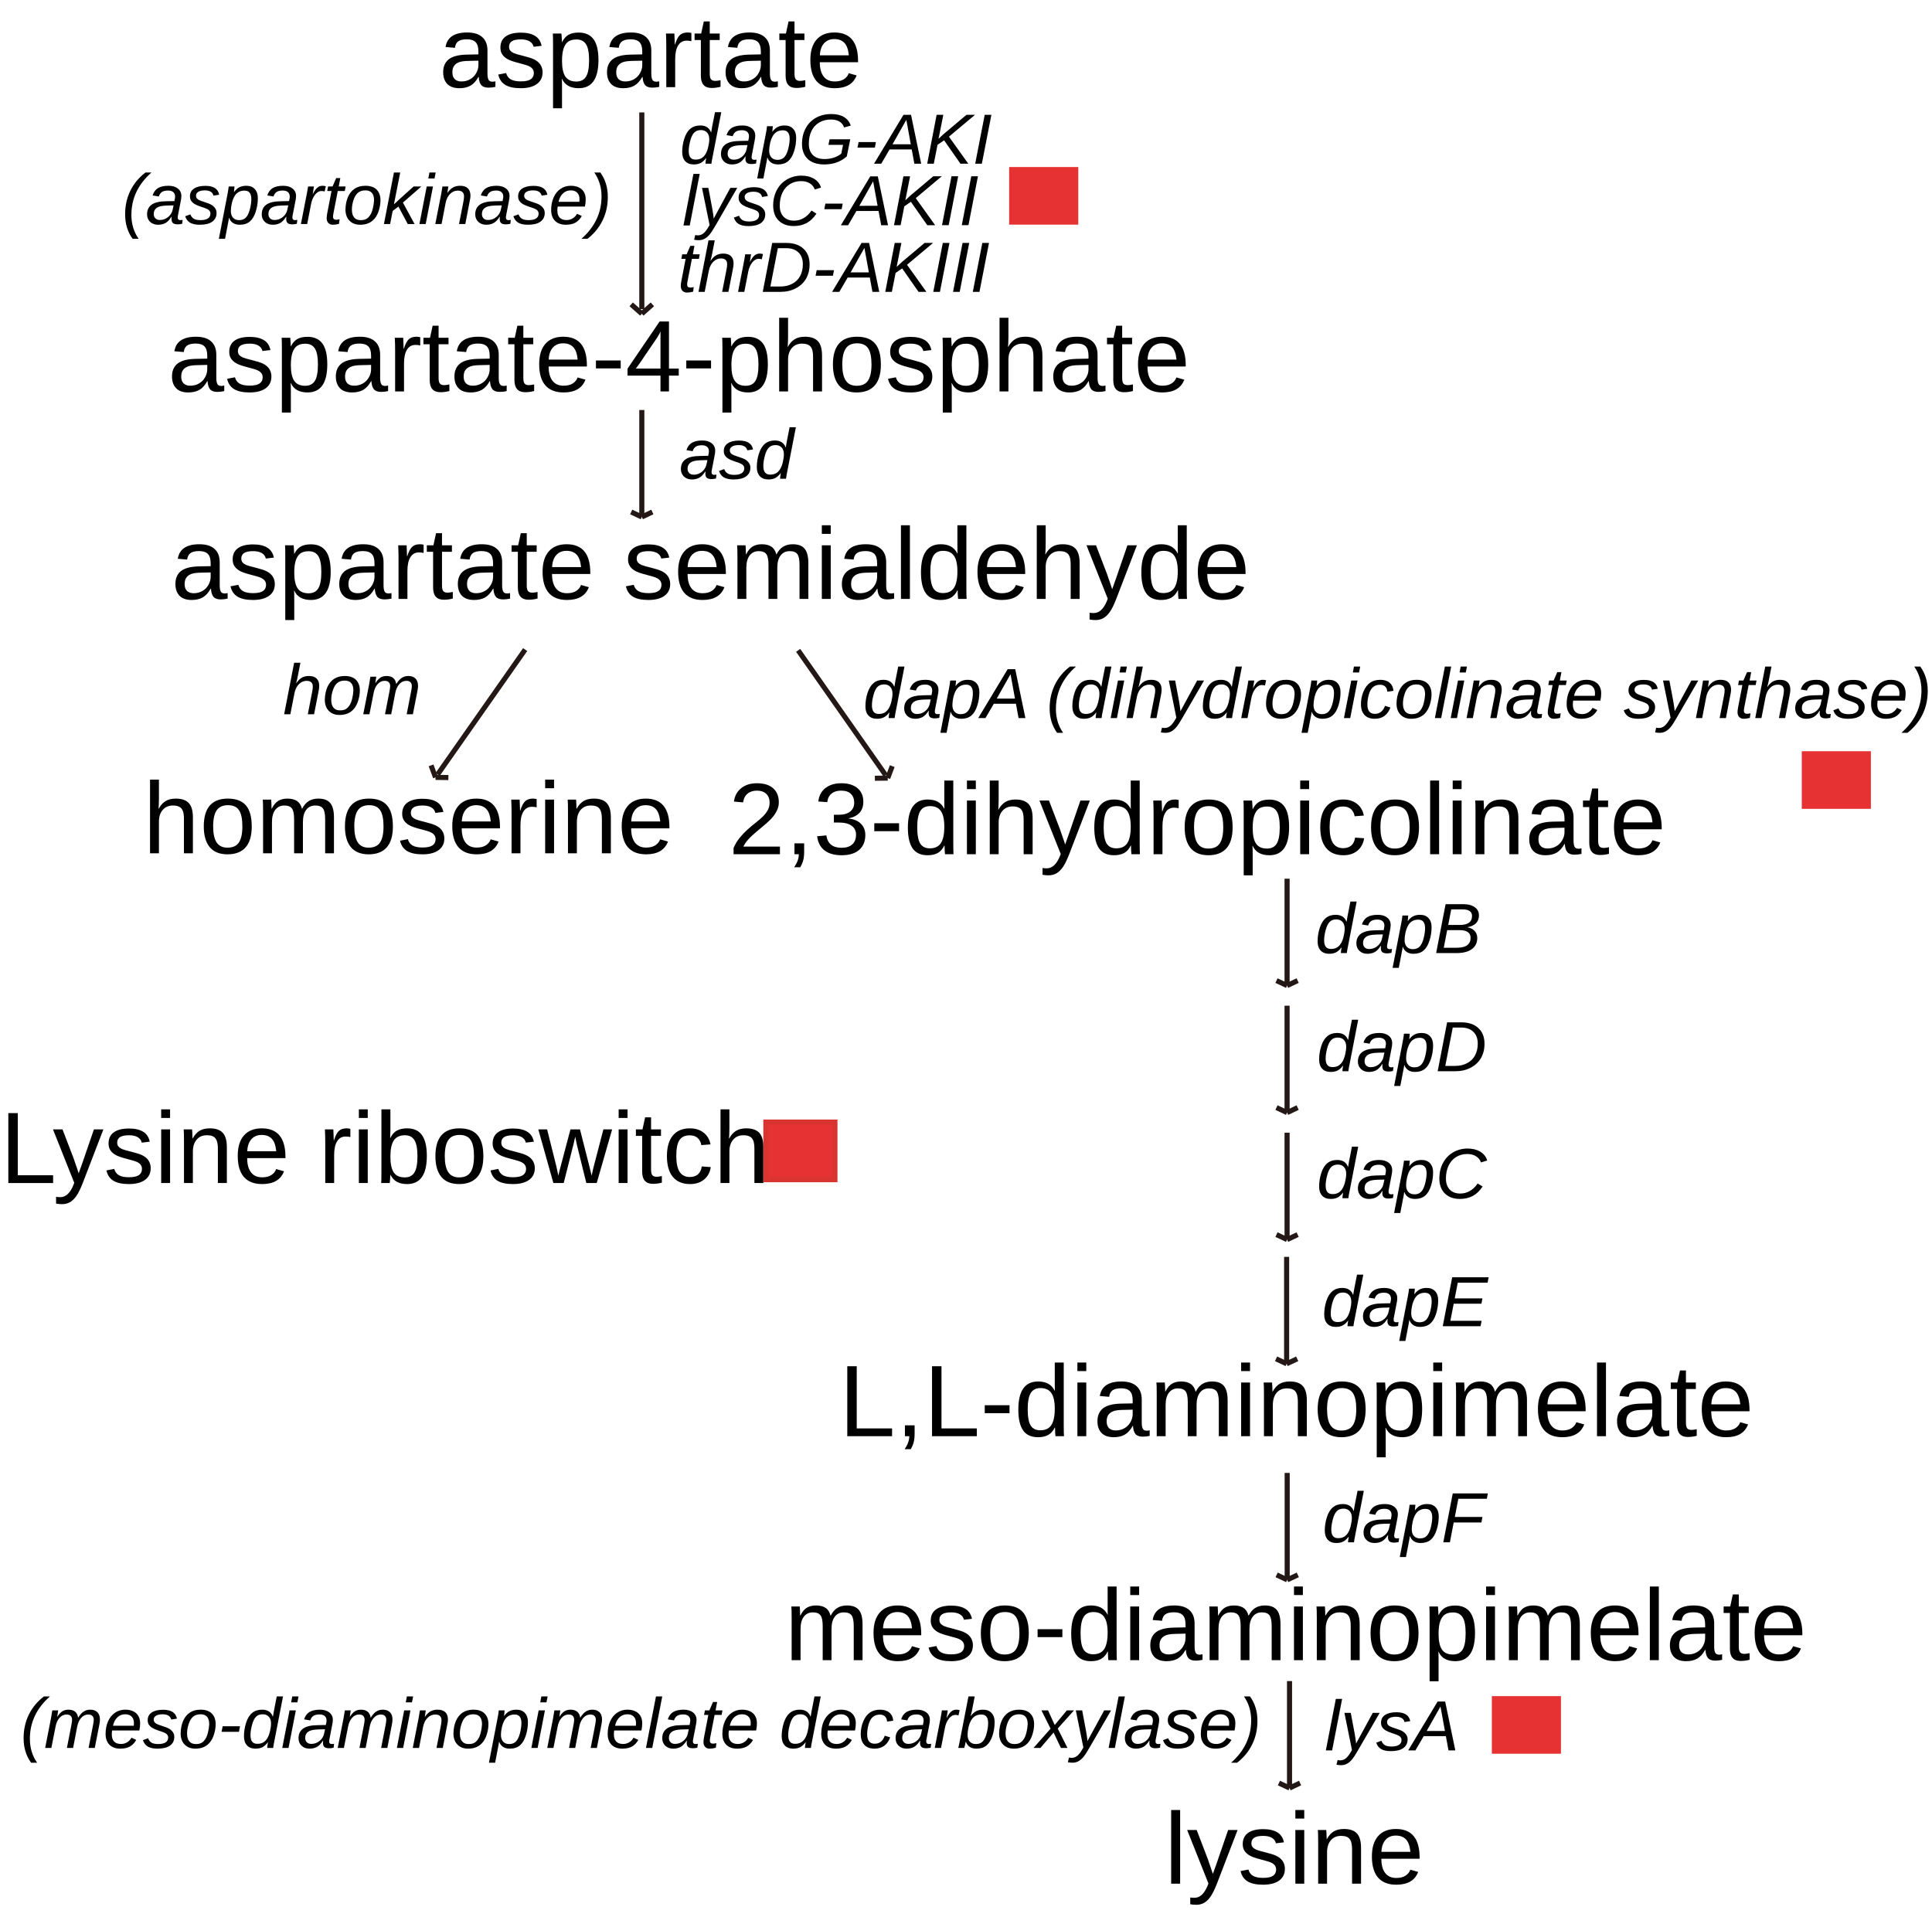
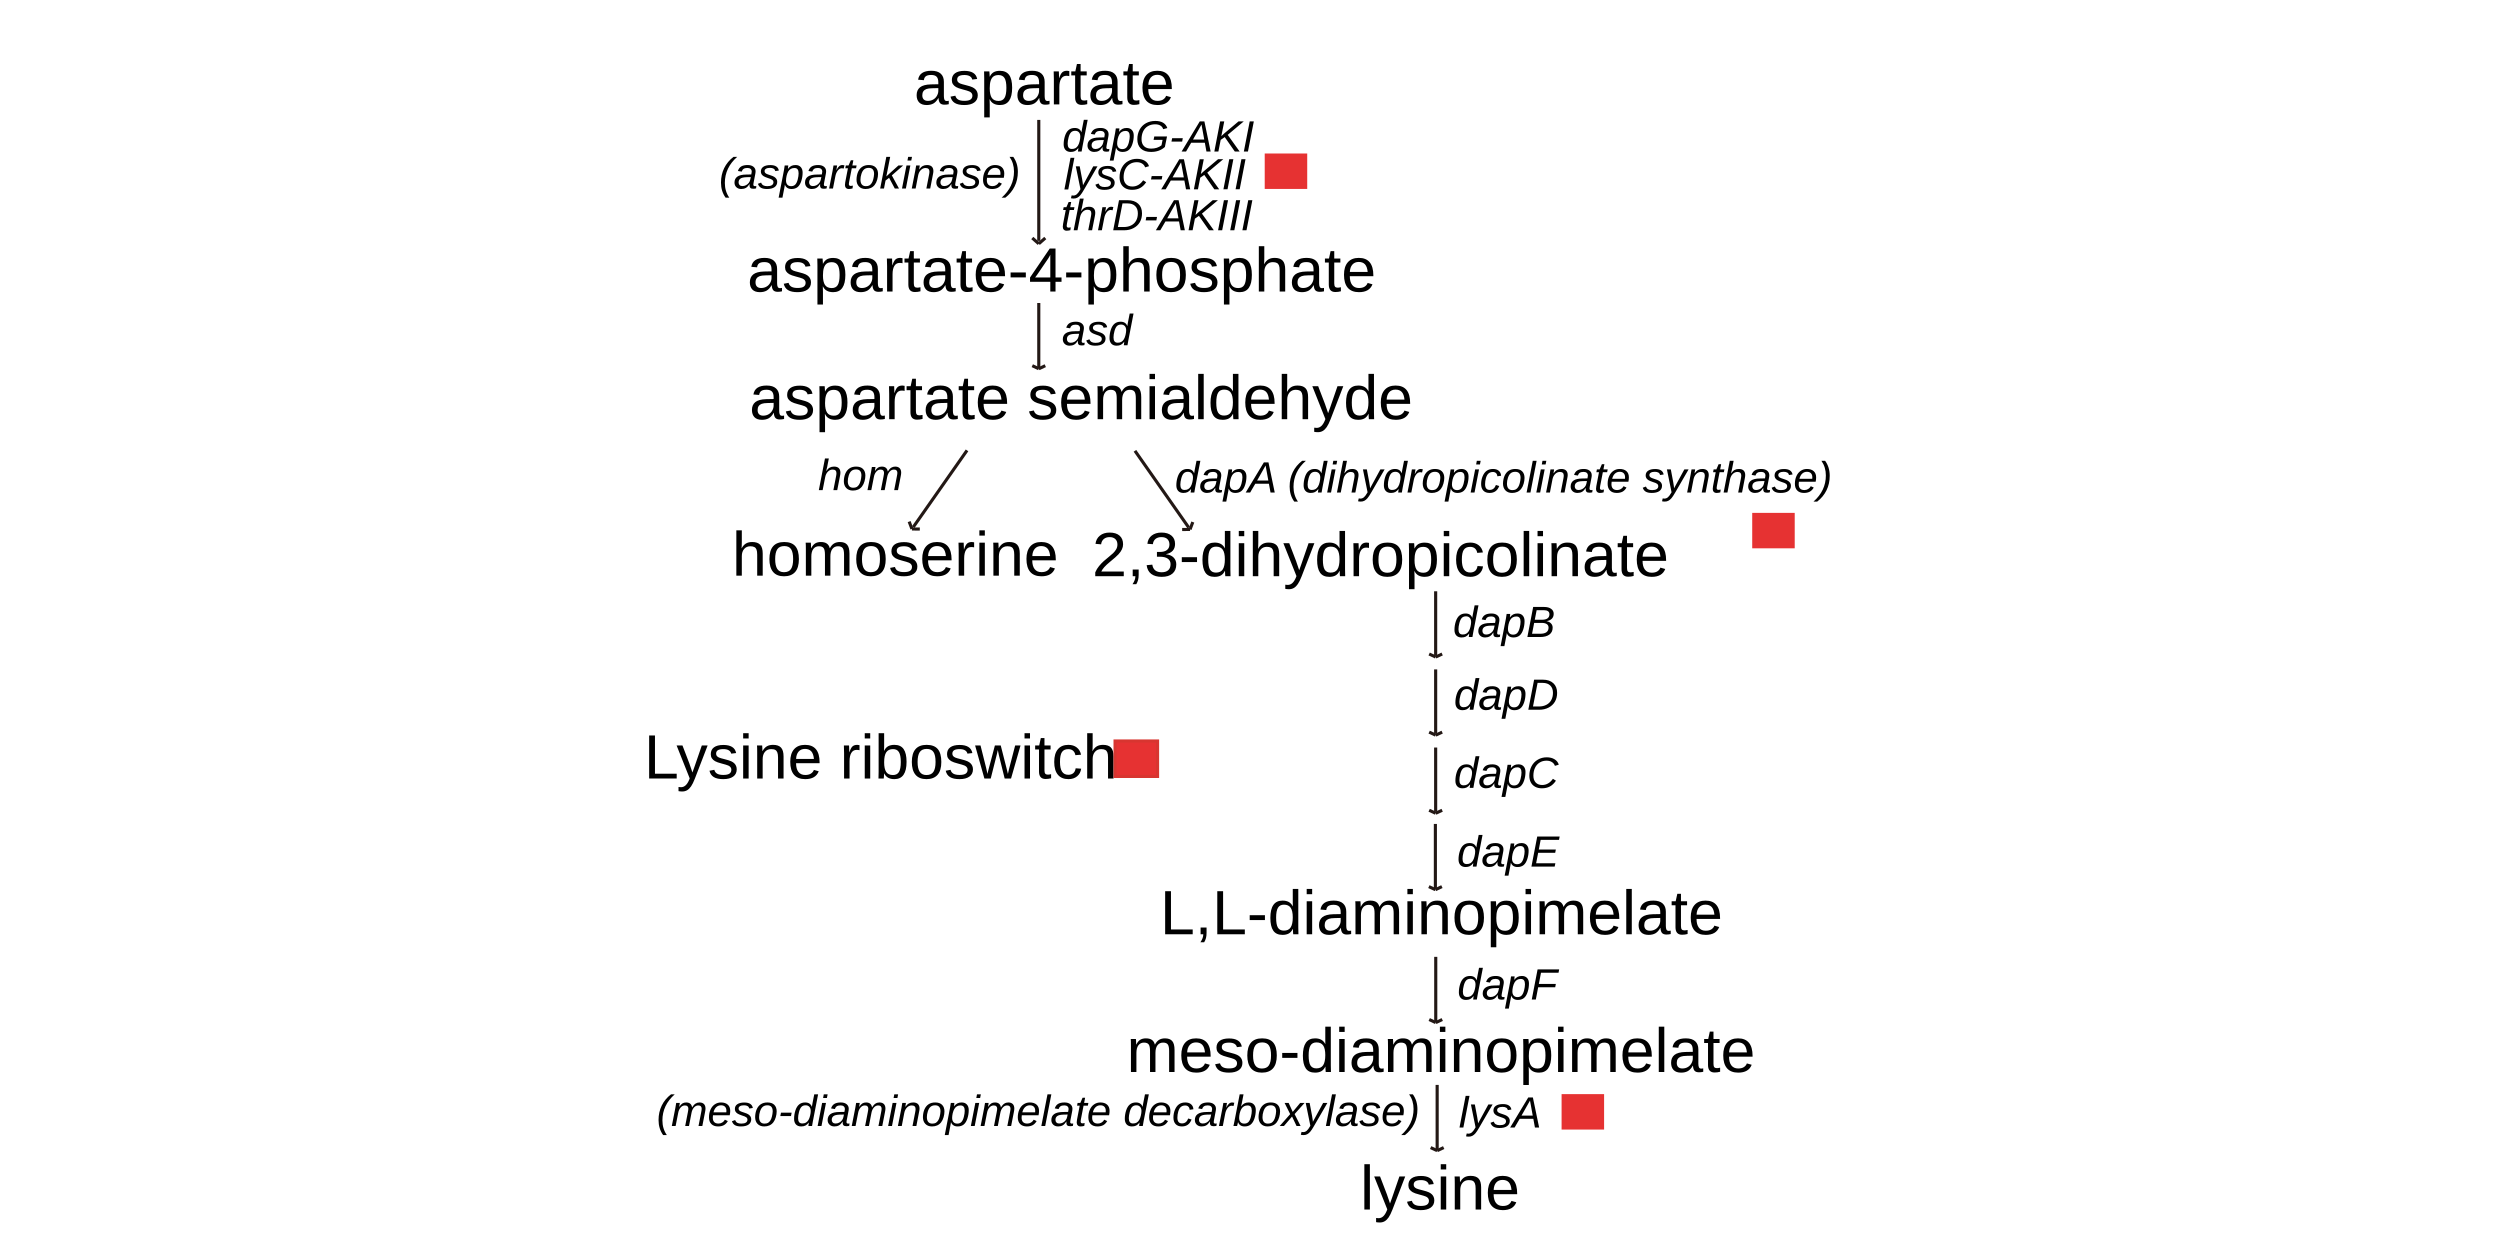
- <svg xmlns="http://www.w3.org/2000/svg" id="_图层_1" viewBox="0 0 380.25 377.29">
+ <svg xmlns="http://www.w3.org/2000/svg" id="_图层_1" viewBox="0 0 800 400">
  <defs>
    <style>.cls-1{fill:none;}.cls-1,.cls-2{stroke:#231815;}.cls-1,.cls-2,.cls-3{stroke-miterlimit:10;}.cls-4{font-family:Arial-ItalicMT, Arial;font-size:14px;font-style:italic;}.cls-2{fill:#231815;}.cls-5,.cls-3{fill:#e63232;}.cls-3{stroke:#d83530;}.cls-6{letter-spacing:-.02em;}.cls-7{font-family:ArialMT, Arial;font-size:20px;}.cls-8{letter-spacing:0em;}.cls-9{letter-spacing:-.04em;}</style>
  </defs>
  <g>
-     <line class="cls-1" x1="124.23" y1="59.91" x2="126.32" y2="61.76" />
-     <line class="cls-1" x1="128.4" y1="59.91" x2="126.32" y2="61.76" />
-     <line class="cls-2" x1="126.32" y1="22.13" x2="126.32" y2="60.84" />
+     <line class="cls-1" x1="330.33" y1="76.16" x2="332.41" y2="78" />
+     <line class="cls-1" x1="334.49" y1="76.16" x2="332.41" y2="78" />
+     <line class="cls-2" x1="332.41" y1="38.37" x2="332.41" y2="77.08" />
  </g>
-   <text class="cls-7" transform="translate(86.38 17.16)">
+   <text class="cls-7" transform="translate(292.48 33.41)">
    <tspan x="0" y="0">aspartate</tspan>
  </text>
-   <text class="cls-4" transform="translate(133.8 32.23)">
+   <text class="cls-4" transform="translate(339.9 48.48)">
    <tspan x="0" y="0">dapG-AKI</tspan>
  </text>
-   <text class="cls-4" transform="translate(134.3 44.38) rotate(-.06)">
+   <text class="cls-4" transform="translate(340.39 60.63) rotate(-.06)">
    <tspan x="0" y="0">lysC-AKII</tspan>
  </text>
-   <text class="cls-4" transform="translate(133.35 57.45)">
+   <text class="cls-4" transform="translate(339.45 73.69)">
    <tspan x="0" y="0">thrD-AKIII</tspan>
  </text>
-   <text class="cls-7" transform="translate(33.01 77.05)">
+   <text class="cls-7" transform="translate(239.11 93.29)">
    <tspan x="0" y="0">aspartate-4-phosphate</tspan>
  </text>
-   <text class="cls-4" transform="translate(23.97 44.1)">
+   <text class="cls-4" transform="translate(230.06 60.34)">
    <tspan x="0" y="0">(aspartokinase)</tspan>
  </text>
  <g>
-     <line class="cls-1" x1="124.23" y1="100.78" x2="126.32" y2="101.76" />
-     <line class="cls-1" x1="128.4" y1="100.78" x2="126.32" y2="101.76" />
-     <line class="cls-2" x1="126.32" y1="80.71" x2="126.32" y2="101.27" />
+     <line class="cls-1" x1="330.33" y1="117.02" x2="332.41" y2="118" />
+     <line class="cls-1" x1="334.49" y1="117.02" x2="332.41" y2="118" />
+     <line class="cls-2" x1="332.41" y1="96.96" x2="332.41" y2="117.51" />
  </g>
-   <text class="cls-4" transform="translate(133.7 94.24)">
+   <text class="cls-4" transform="translate(339.79 110.48)">
    <tspan x="0" y="0">asd</tspan>
  </text>
-   <text class="cls-7" transform="translate(33.68 117.9)">
+   <text class="cls-7" transform="translate(239.78 134.14)">
    <tspan x="0" y="0">aspartate semialdehyde</tspan>
  </text>
  <g>
-     <line class="cls-1" x1="84.84" y1="150.66" x2="85.72" y2="153.03" />
-     <line class="cls-1" x1="88.25" y1="153.06" x2="85.72" y2="153.03" />
-     <line class="cls-2" x1="103.36" y1="127.87" x2="86.13" y2="152.45" />
+     <line class="cls-1" x1="290.93" y1="166.91" x2="291.82" y2="169.27" />
+     <line class="cls-1" x1="294.34" y1="169.3" x2="291.82" y2="169.27" />
+     <line class="cls-2" x1="309.45" y1="144.12" x2="292.23" y2="168.69" />
  </g>
-   <text class="cls-4" transform="translate(55.69 140.6)">
+   <text class="cls-4" transform="translate(261.79 156.84)">
    <tspan x="0" y="0">hom</tspan>
  </text>
-   <text class="cls-7" transform="translate(28.14 167.97)">
+   <text class="cls-7" transform="translate(234.24 184.21)">
    <tspan x="0" y="0">homoserine</tspan>
  </text>
  <g>
-     <line class="cls-1" x1="175.61" y1="150.81" x2="174.72" y2="153.17" />
-     <line class="cls-1" x1="172.19" y1="153.2" x2="174.72" y2="153.17" />
-     <line class="cls-2" x1="157.09" y1="128.02" x2="174.31" y2="152.59" />
+     <line class="cls-1" x1="381.7" y1="167.05" x2="380.81" y2="169.42" />
+     <line class="cls-1" x1="378.29" y1="169.44" x2="380.81" y2="169.42" />
+     <line class="cls-2" x1="363.18" y1="144.26" x2="380.4" y2="168.83" />
  </g>
-   <text class="cls-7" transform="translate(143.38 168.15)">
+   <text class="cls-7" transform="translate(349.48 184.39)">
    <tspan x="0" y="0">2,3-dihydropicolinate</tspan>
  </text>
  <g>
-     <line class="cls-1" x1="251.23" y1="193.03" x2="253.32" y2="194.01" />
-     <line class="cls-1" x1="255.4" y1="193.03" x2="253.32" y2="194.01" />
-     <line class="cls-2" x1="253.32" y1="172.97" x2="253.32" y2="193.52" />
+     <line class="cls-1" x1="457.33" y1="209.28" x2="459.41" y2="210.25" />
+     <line class="cls-1" x1="461.49" y1="209.28" x2="459.41" y2="210.25" />
+     <line class="cls-2" x1="459.41" y1="189.21" x2="459.41" y2="209.77" />
  </g>
  <g>
-     <line class="cls-1" x1="251.23" y1="243.03" x2="253.32" y2="244.01" />
-     <line class="cls-1" x1="255.4" y1="243.03" x2="253.32" y2="244.01" />
-     <line class="cls-2" x1="253.32" y1="222.97" x2="253.32" y2="243.52" />
+     <line class="cls-1" x1="457.33" y1="259.28" x2="459.41" y2="260.25" />
+     <line class="cls-1" x1="461.49" y1="259.28" x2="459.41" y2="260.25" />
+     <line class="cls-2" x1="459.41" y1="239.21" x2="459.41" y2="259.77" />
  </g>
  <g>
-     <line class="cls-1" x1="251.23" y1="218.03" x2="253.32" y2="219.01" />
-     <line class="cls-1" x1="255.4" y1="218.03" x2="253.32" y2="219.01" />
-     <line class="cls-2" x1="253.32" y1="197.97" x2="253.32" y2="218.52" />
+     <line class="cls-1" x1="457.33" y1="234.28" x2="459.41" y2="235.25" />
+     <line class="cls-1" x1="461.49" y1="234.28" x2="459.41" y2="235.25" />
+     <line class="cls-2" x1="459.41" y1="214.21" x2="459.41" y2="234.77" />
  </g>
  <g>
-     <line class="cls-1" x1="251.15" y1="267.48" x2="253.23" y2="268.46" />
-     <line class="cls-1" x1="255.31" y1="267.48" x2="253.23" y2="268.46" />
-     <line class="cls-2" x1="253.23" y1="247.41" x2="253.23" y2="267.97" />
+     <line class="cls-1" x1="457.24" y1="283.72" x2="459.32" y2="284.7" />
+     <line class="cls-1" x1="461.41" y1="283.72" x2="459.32" y2="284.7" />
+     <line class="cls-2" x1="459.32" y1="263.66" x2="459.32" y2="284.21" />
  </g>
-   <text class="cls-4" transform="translate(258.86 187.61)">
+   <text class="cls-4" transform="translate(464.96 203.85)">
    <tspan x="0" y="0">dapB</tspan>
  </text>
-   <text class="cls-4" transform="translate(259.16 210.87)">
+   <text class="cls-4" transform="translate(465.26 227.12)">
    <tspan x="0" y="0">dapD</tspan>
  </text>
-   <text class="cls-4" transform="translate(259.16 235.87)">
+   <text class="cls-4" transform="translate(465.26 252.12)">
    <tspan x="0" y="0">dapC</tspan>
  </text>
-   <text class="cls-4" transform="translate(260.16 261.06)">
+   <text class="cls-4" transform="translate(466.26 277.31)">
    <tspan x="0" y="0">dapE</tspan>
  </text>
-   <text class="cls-7" transform="translate(165.12 282.71)">
+   <text class="cls-7" transform="translate(371.21 298.96)">
    <tspan x="0" y="0">L,L-diaminopimelate</tspan>
  </text>
  <g>
-     <line class="cls-1" x1="251.26" y1="310.01" x2="253.34" y2="310.99" />
-     <line class="cls-1" x1="255.43" y1="310.01" x2="253.34" y2="310.99" />
-     <line class="cls-2" x1="253.34" y1="289.94" x2="253.34" y2="310.5" />
+     <line class="cls-1" x1="457.35" y1="326.25" x2="459.44" y2="327.23" />
+     <line class="cls-1" x1="461.52" y1="326.25" x2="459.44" y2="327.23" />
+     <line class="cls-2" x1="459.44" y1="306.19" x2="459.44" y2="326.74" />
  </g>
-   <text class="cls-4" transform="translate(260.27 303.6)">
+   <text class="cls-4" transform="translate(466.37 319.84)">
    <tspan x="0" y="0">dap</tspan>
    <tspan class="cls-6" x="23.36" y="0">F</tspan>
  </text>
-   <text class="cls-7" transform="translate(154.42 326.8)">
+   <text class="cls-7" transform="translate(360.51 343.04)">
    <tspan x="0" y="0">meso-diaminopimelate</tspan>
  </text>
  <g>
-     <line class="cls-1" x1="251.71" y1="350.99" x2="253.8" y2="351.97" />
-     <line class="cls-1" x1="255.88" y1="350.99" x2="253.8" y2="351.97" />
-     <line class="cls-2" x1="253.8" y1="330.92" x2="253.8" y2="351.48" />
+     <line class="cls-1" x1="457.81" y1="367.23" x2="459.89" y2="368.21" />
+     <line class="cls-1" x1="461.98" y1="367.23" x2="459.89" y2="368.21" />
+     <line class="cls-2" x1="459.89" y1="347.17" x2="459.89" y2="367.72" />
  </g>
-   <text class="cls-4" transform="translate(260.73 344.57)">
+   <text class="cls-4" transform="translate(466.82 360.82)">
    <tspan x="0" y="0">lys</tspan>
    <tspan class="cls-9" x="17.11" y="0">A</tspan>
  </text>
-   <text class="cls-4" transform="translate(3.99 344.08)">
+   <text class="cls-4" transform="translate(210.08 360.32)">
    <tspan x="0" y="0">(meso-diaminopimelate decarboxylase)</tspan>
  </text>
-   <text class="cls-7" transform="translate(229.16 370.8)">
+   <text class="cls-7" transform="translate(435.25 387.04)">
    <tspan x="0" y="0">lysine</tspan>
  </text>
-   <rect class="cls-5" x="198.62" y="32.88" width="13.6" height="11.34" />
-   <rect class="cls-5" x="354.62" y="147.88" width="13.6" height="11.34" />
-   <text class="cls-4" transform="translate(169.86 141.35)">
+   <rect class="cls-5" x="404.71" y="49.12" width="13.6" height="11.34" />
+   <rect class="cls-5" x="560.71" y="164.12" width="13.6" height="11.34" />
+   <text class="cls-4" transform="translate(375.96 157.6)">
    <tspan x="0" y="0">dap</tspan>
    <tspan class="cls-9" x="23.36" y="0">A</tspan>
    <tspan class="cls-8" x="32.18" y="0" xml:space="preserve"> (dihydropicolinate synthase)</tspan>
  </text>
-   <rect class="cls-5" x="293.62" y="333.88" width="13.6" height="11.34" />
-   <text class="cls-7" transform="translate(0 232.88)">
+   <rect class="cls-5" x="499.71" y="350.12" width="13.6" height="11.34" />
+   <text class="cls-7" transform="translate(206.09 249.12)">
    <tspan class="cls-9" x="0" y="0">L</tspan>
    <tspan x="10.38" y="0">ysine riboswitch</tspan>
  </text>
-   <rect class="cls-3" x="150.73" y="220.88" width="13.6" height="11.34" />
+   <rect class="cls-3" x="356.82" y="237.12" width="13.6" height="11.34" />
</svg>
